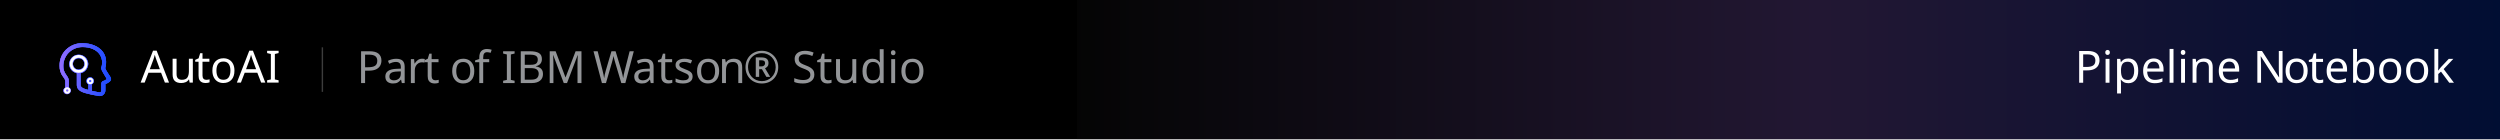
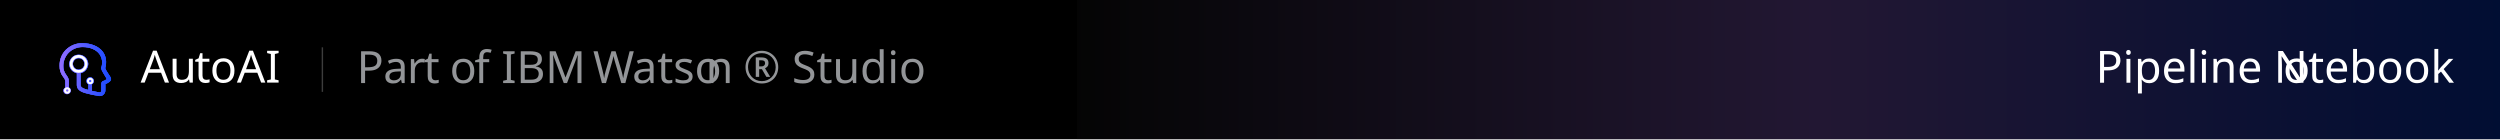
<svg xmlns="http://www.w3.org/2000/svg" xmlns:xlink="http://www.w3.org/1999/xlink" version="1.1" id="Layer_1" x="0px" y="0px" viewBox="0 0 1796 100" style="enable-background:new 0 0 1796 100;" xml:space="preserve">
  <style type="text/css">
	.st0{fill-rule:evenodd;clip-rule:evenodd;fill:url(#SVGID_1_);}
	.st1{clip-path:url(#SVGID_3_);}
	.st2{fill:url(#SVGID_4_);}
	.st3{clip-path:url(#SVGID_6_);}
	.st4{fill:url(#SVGID_7_);}
	.st5{fill:none;stroke:#FFFFFF;stroke-width:2;stroke-miterlimit:10;}
	.st6{fill:none;stroke:#FFFFFF;stroke-width:1.5;stroke-miterlimit:10;}
	.st7{fill:#FFFFFF;}
	.st8{font-family:'IBMPlexSans';}
	.st9{font-size:32px;}
	.st10{fill:#3D3D3D;}
	.st11{fill:#939598;}
	.st12{opacity:0.2;fill:url(#SVGID_8_);enable-background:new    ;}
	.st13{font-family:'IBMPlexSans-Medium';}
</style>
  <rect width="1796" height="100" />
  <linearGradient id="SVGID_1_" gradientUnits="userSpaceOnUse" x1="42.862" y1="51.99" x2="79.71" y2="51.99" gradientTransform="matrix(1 0 0 -1 0 102)">
    <stop offset="0" style="stop-color:#AB74FF" />
    <stop offset="0.21" style="stop-color:#866AFF" />
    <stop offset="0.75" style="stop-color:#2A4FFF" />
    <stop offset="1" style="stop-color:#0645FF" />
  </linearGradient>
  <path class="st0" d="M52.4,45.9c0-2.3,1.8-4.1,4.1-4.1s4.1,1.8,4.1,4.1c0,2.3-1.8,4.1-4.1,4.1h0c-2.2,0.1-4-1.7-4.1-3.9  C52.4,46,52.4,46,52.4,45.9z M77.5,52.5c-0.8-1.1-1.4-2.3-1.9-3.5c1.2-4.5,0.7-8.6-1.8-11.9c-2.9-3.8-8.2-6-14.5-6.1  c-4.5-0.1-8.8,1.7-12,4.8c-3,3-4.6,7.2-4.5,11.5c-0.1,2.9,0.9,5.8,2.7,8.1c0.8,0.8,1.3,1.9,1.4,3v4.5c-0.8,0.5-1.4,1.3-1.4,2.3  c0.2,1.5,1.5,2.6,3,2.4c1.2-0.2,2.2-1.1,2.4-2.4c0-1-0.5-1.9-1.4-2.3v-4.5c0-2-1-3.3-1.9-4.6c-1.5-1.9-2.2-4.2-2.1-6.5  c0-3.5,1.4-6.9,3.8-9.4c2.7-2.7,6.3-4.1,10-4.1c5.5,0,9.8,1.9,12.1,5c2,2.8,2.5,6.3,1.4,9.6c-0.4,1.2,0.6,2.7,2.3,5.6  c0.6,0.9,1.2,1.9,1.6,2.9c-0.9,0.7-2,1.2-3.1,1.5c-0.5,0.4-0.7,0.9-0.8,1.5V65c0,0.4-0.1,0.8-0.4,1.1c-0.3,0.2-0.7,0.3-1.1,0.3  c-1.6-0.3-3.4-0.7-5.2-1.1v-4.8c0.8-0.5,1.4-1.4,1.4-2.3c0-1.5-1.2-2.7-2.7-2.7c-1.5,0-2.7,1.2-2.7,2.7c0,1,0.5,1.9,1.4,2.3v4.1  c-0.4-0.1-0.7-0.1-1.1-0.3c-4.5-1.1-4.5-2.6-4.5-3.4v-8.3c3.2-0.7,5.4-3.5,5.5-6.7c-0.1-3.8-3.3-6.7-7.1-6.6c-3.6,0.1-6.4,3-6.6,6.6  c0,3.2,2.3,6,5.5,6.7v8.3c0,2,0.7,4.6,6.6,6.1c3,0.8,6,1.5,9.1,1.9c0.3,0,0.6,0.1,0.8,0.1c1,0,1.9-0.3,2.6-1  c0.9-0.8,1.4-1.9,1.4-3.1v-4.5c2-0.8,4.1-2,4.1-3.7C79.7,55.9,79,54.6,77.5,52.5z" />
  <g>
    <defs>
      <path id="SVGID_2_" d="M52.4,45.9c0-2.3,1.8-4.1,4.1-4.1s4.1,1.8,4.1,4.1c0,2.3-1.8,4.1-4.1,4.1h0c-2.2,0.1-4-1.7-4.1-3.9    C52.4,46,52.4,46,52.4,45.9z M77.5,52.5c-0.8-1.1-1.4-2.3-1.9-3.5c1.2-4.5,0.7-8.6-1.8-11.9c-2.9-3.8-8.2-6-14.5-6.1    c-4.5-0.1-8.8,1.7-12,4.8c-3,3-4.6,7.2-4.5,11.5c-0.1,2.9,0.9,5.8,2.7,8.1c0.8,0.8,1.3,1.9,1.4,3v4.5c-0.8,0.5-1.4,1.3-1.4,2.3    c0.2,1.5,1.5,2.6,3,2.4c1.2-0.2,2.2-1.1,2.4-2.4c0-1-0.5-1.9-1.4-2.3v-4.5c0-2-1-3.3-1.9-4.6c-1.5-1.9-2.2-4.2-2.1-6.5    c0-3.5,1.4-6.9,3.8-9.4c2.7-2.7,6.3-4.1,10-4.1c5.5,0,9.8,1.9,12.1,5c2,2.8,2.5,6.3,1.4,9.6c-0.4,1.2,0.6,2.7,2.3,5.6    c0.6,0.9,1.2,1.9,1.6,2.9c-0.9,0.7-2,1.2-3.1,1.5c-0.5,0.4-0.7,0.9-0.8,1.5V65c0,0.4-0.1,0.8-0.4,1.1c-0.3,0.2-0.7,0.3-1.1,0.3    c-1.6-0.3-3.4-0.7-5.2-1.1v-4.8c0.8-0.5,1.4-1.4,1.4-2.3c0-1.5-1.2-2.7-2.7-2.7c-1.5,0-2.7,1.2-2.7,2.7c0,1,0.5,1.9,1.4,2.3v4.1    c-0.4-0.1-0.7-0.1-1.1-0.3c-4.5-1.1-4.5-2.6-4.5-3.4v-8.3c3.2-0.7,5.4-3.5,5.5-6.7c-0.1-3.8-3.3-6.7-7.1-6.6    c-3.6,0.1-6.4,3-6.6,6.6c0,3.2,2.3,6,5.5,6.7v8.3c0,2,0.7,4.6,6.6,6.1c3,0.8,6,1.5,9.1,1.9c0.3,0,0.6,0.1,0.8,0.1    c1,0,1.9-0.3,2.6-1c0.9-0.8,1.4-1.9,1.4-3.1v-4.5c2-0.8,4.1-2,4.1-3.7C79.7,55.9,79,54.6,77.5,52.5z" />
    </defs>
    <clipPath id="SVGID_3_">
      <use xlink:href="#SVGID_2_" style="overflow:visible;" />
    </clipPath>
    <g class="st1">
      <linearGradient id="SVGID_4_" gradientUnits="userSpaceOnUse" x1="-1341.4" y1="274.51" x2="449.65" y2="274.51" gradientTransform="matrix(1 0 0 -1 0 102)">
        <stop offset="0" style="stop-color:#AB74FF" />
        <stop offset="0.21" style="stop-color:#866AFF" />
        <stop offset="0.75" style="stop-color:#2A4FFF" />
        <stop offset="1" style="stop-color:#0645FF" />
      </linearGradient>
      <rect x="-1341.4" y="-876.9" class="st2" width="1791.1" height="1408.8" />
      <g>
        <defs>
          <rect id="SVGID_5_" x="-1341.4" y="-876.9" width="1791.1" height="1408.8" />
        </defs>
        <clipPath id="SVGID_6_">
          <use xlink:href="#SVGID_5_" style="overflow:visible;" />
        </clipPath>
        <g class="st3">
          <linearGradient id="SVGID_7_" gradientUnits="userSpaceOnUse" x1="36.01" y1="52.005" x2="86.53" y2="52.005" gradientTransform="matrix(1 0 0 -1 0 102)">
            <stop offset="0" style="stop-color:#AB74FF" />
            <stop offset="0.21" style="stop-color:#866AFF" />
            <stop offset="0.75" style="stop-color:#2A4FFF" />
            <stop offset="1" style="stop-color:#0645FF" />
          </linearGradient>
          <rect x="36" y="24.1" class="st4" width="50.5" height="51.9" />
        </g>
      </g>
    </g>
  </g>
  <circle class="st5" cx="56.5" cy="45.9" r="5.4" />
  <circle class="st6" cx="48.3" cy="65" r="1.6" />
  <circle class="st6" cx="64.8" cy="58.2" r="1.6" />
  <text transform="matrix(1 0 0 1 101.02 59.33)" class="st7 st8 st9">Au</text>
  <text transform="matrix(1 0 0 1 139.71 59.33)" class="st7 st8 st9">t</text>
  <text transform="matrix(1 0 0 1 150.81 59.33)" class="st7 st8 st9">oAI</text>
  <rect x="231.1" y="34" class="st10" width="1" height="32" />
  <text transform="matrix(1 0 0 1 256.29 59.66)" class="st11 st8 st9">P</text>
  <text transform="matrix(1 0 0 1 275.36 59.66)" class="st11 st8 st9">a</text>
  <text transform="matrix(1 0 0 1 292.45 59.66)" class="st11 st8 st9">r</text>
  <text transform="matrix(1 0 0 1 304.32 59.66)" class="st11 st8 st9">t </text>
  <text transform="matrix(1 0 0 1 323.1 59.66)" class="st11 st8 st9">o</text>
  <text transform="matrix(1 0 0 1 340.83 59.66)" class="st11 st8 st9">f IBM </text>
  <text transform="matrix(1 0 0 1 425.98 59.66)" class="st11 st8 st9">W</text>
  <text transform="matrix(1 0 0 1 454.18 59.66)" class="st11 st8 st9">atso</text>
-   <text transform="matrix(1 0 0 1 516 59.66)" class="st11 st8 st9">n</text>
+   <text transform="matrix(1 0 0 1 507 59.66)" class="st11 st8 st9">n</text>
  <text transform="matrix(1 0 0 1 534.02 59.66)" class="st11 st8 st9">® Studio</text>
  <linearGradient id="SVGID_8_" gradientUnits="userSpaceOnUse" x1="773.83" y1="52" x2="1796" y2="52" gradientTransform="matrix(1 0 0 -1 0 102)">
    <stop offset="0" style="stop-color:#161616" />
    <stop offset="0.52" style="stop-color:#AB74FF" />
    <stop offset="0.62" style="stop-color:#866AFF" />
    <stop offset="0.88" style="stop-color:#2A4FFF" />
    <stop offset="1" style="stop-color:#0645FF" />
  </linearGradient>
  <rect x="773.8" class="st12" width="1022.2" height="100" />
-   <text transform="matrix(1 0 0 1 1490.57 59.46)" class="st7 st13 st9">Pipeline N</text>
+   <text transform="matrix(1 0 0 1 1505.57 59.46)" class="st7 st13 st9">Pipeline N</text>
  <text transform="matrix(1 0 0 1 1640.2 59.46)" class="st7 st13 st9">o</text>
  <text transform="matrix(1 0 0 1 1658.15 59.46)" class="st7 st13 st9">t</text>
  <text transform="matrix(1 0 0 1 1669.7 59.46)" class="st7 st13 st9">ebook</text>
</svg>
